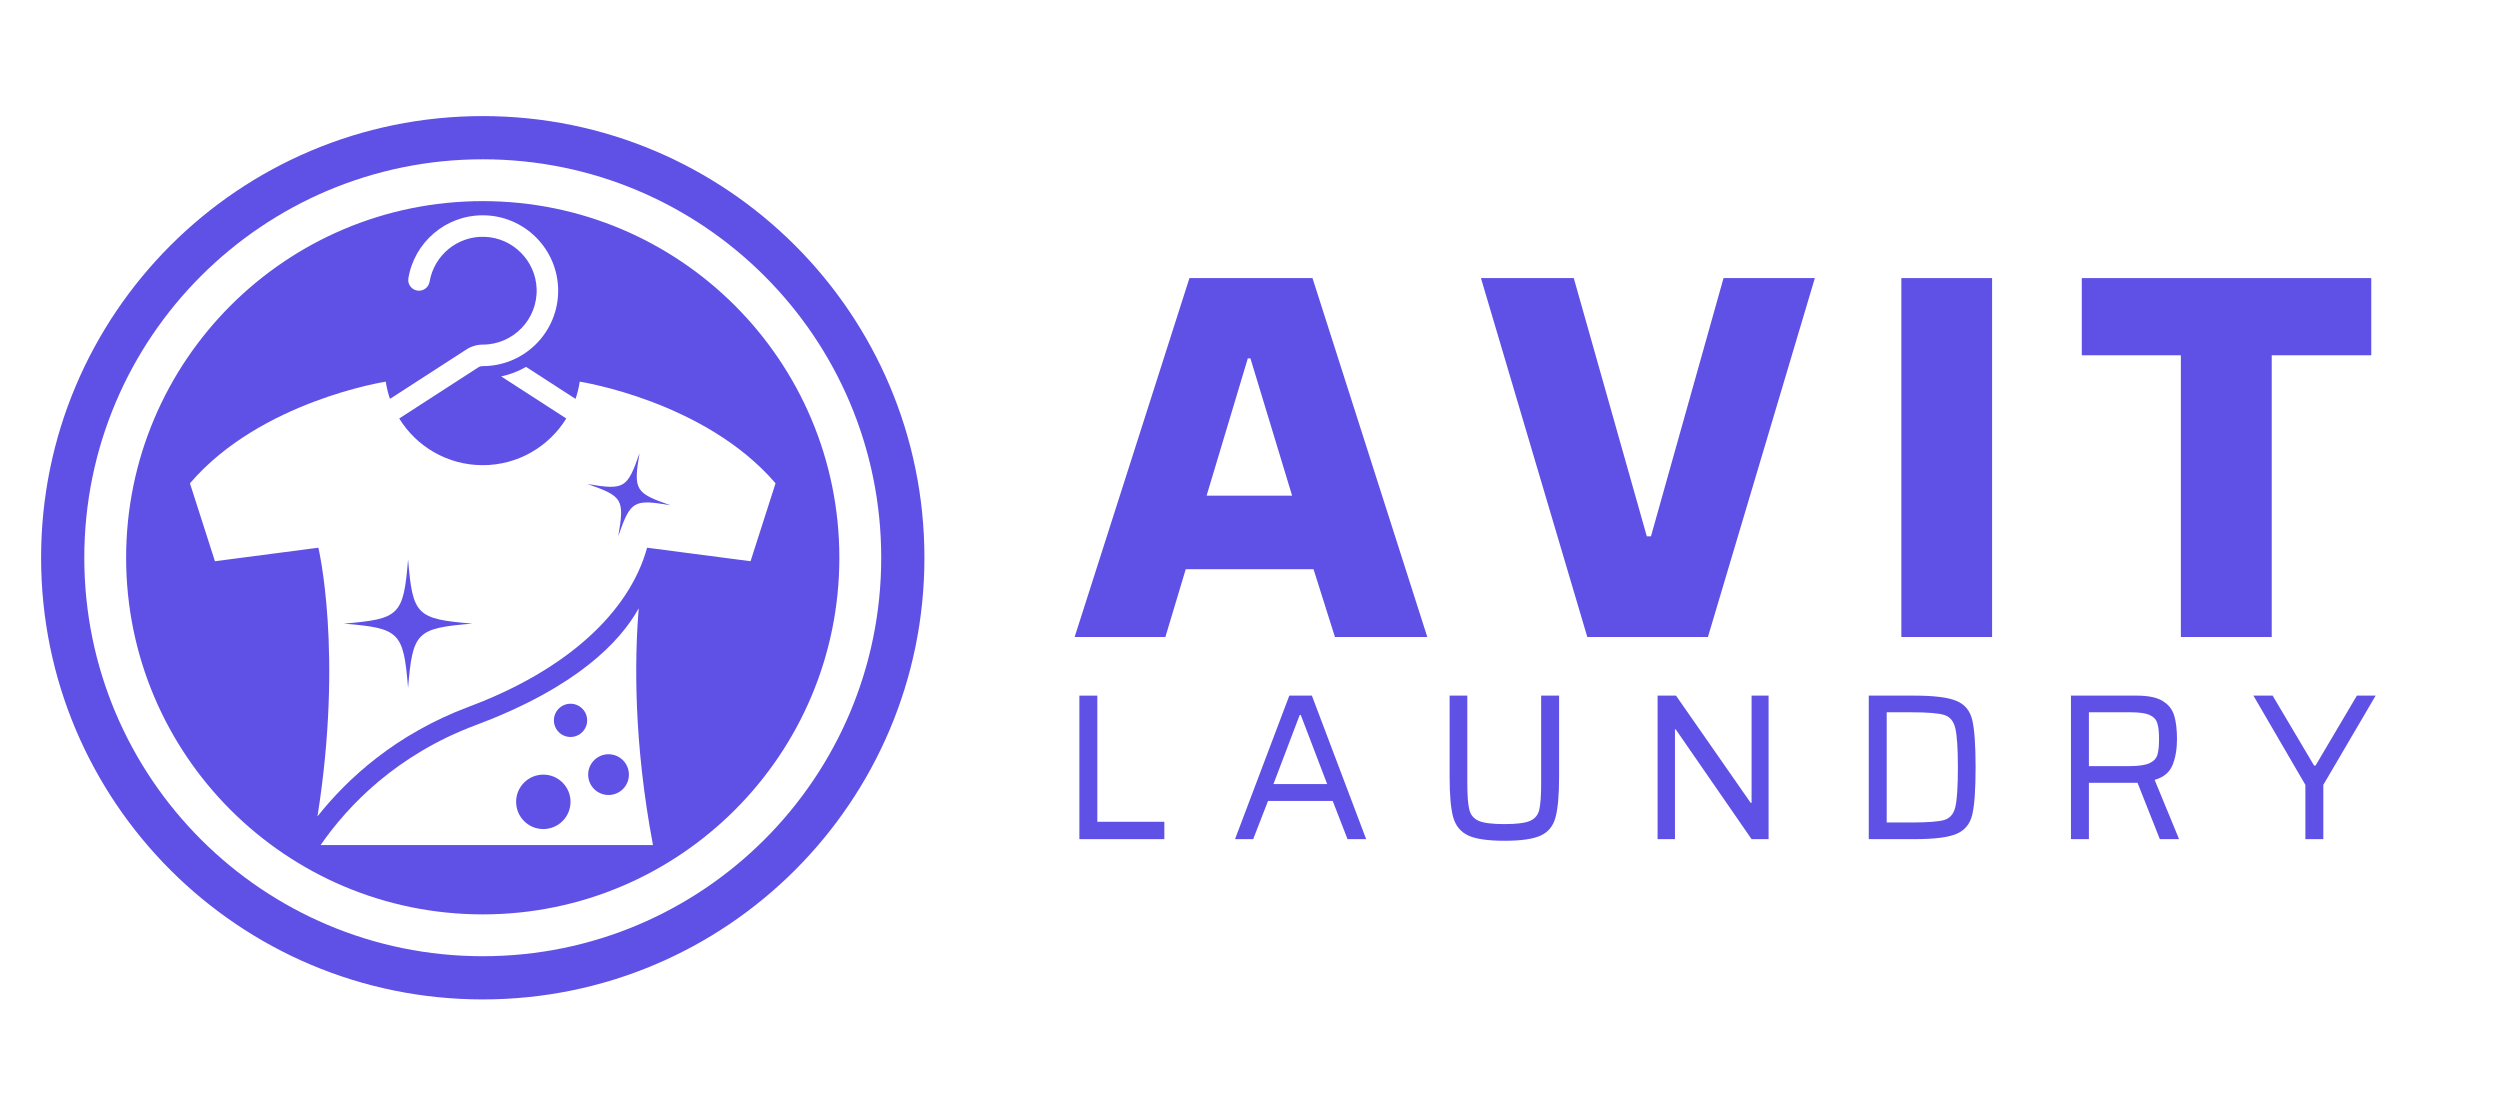
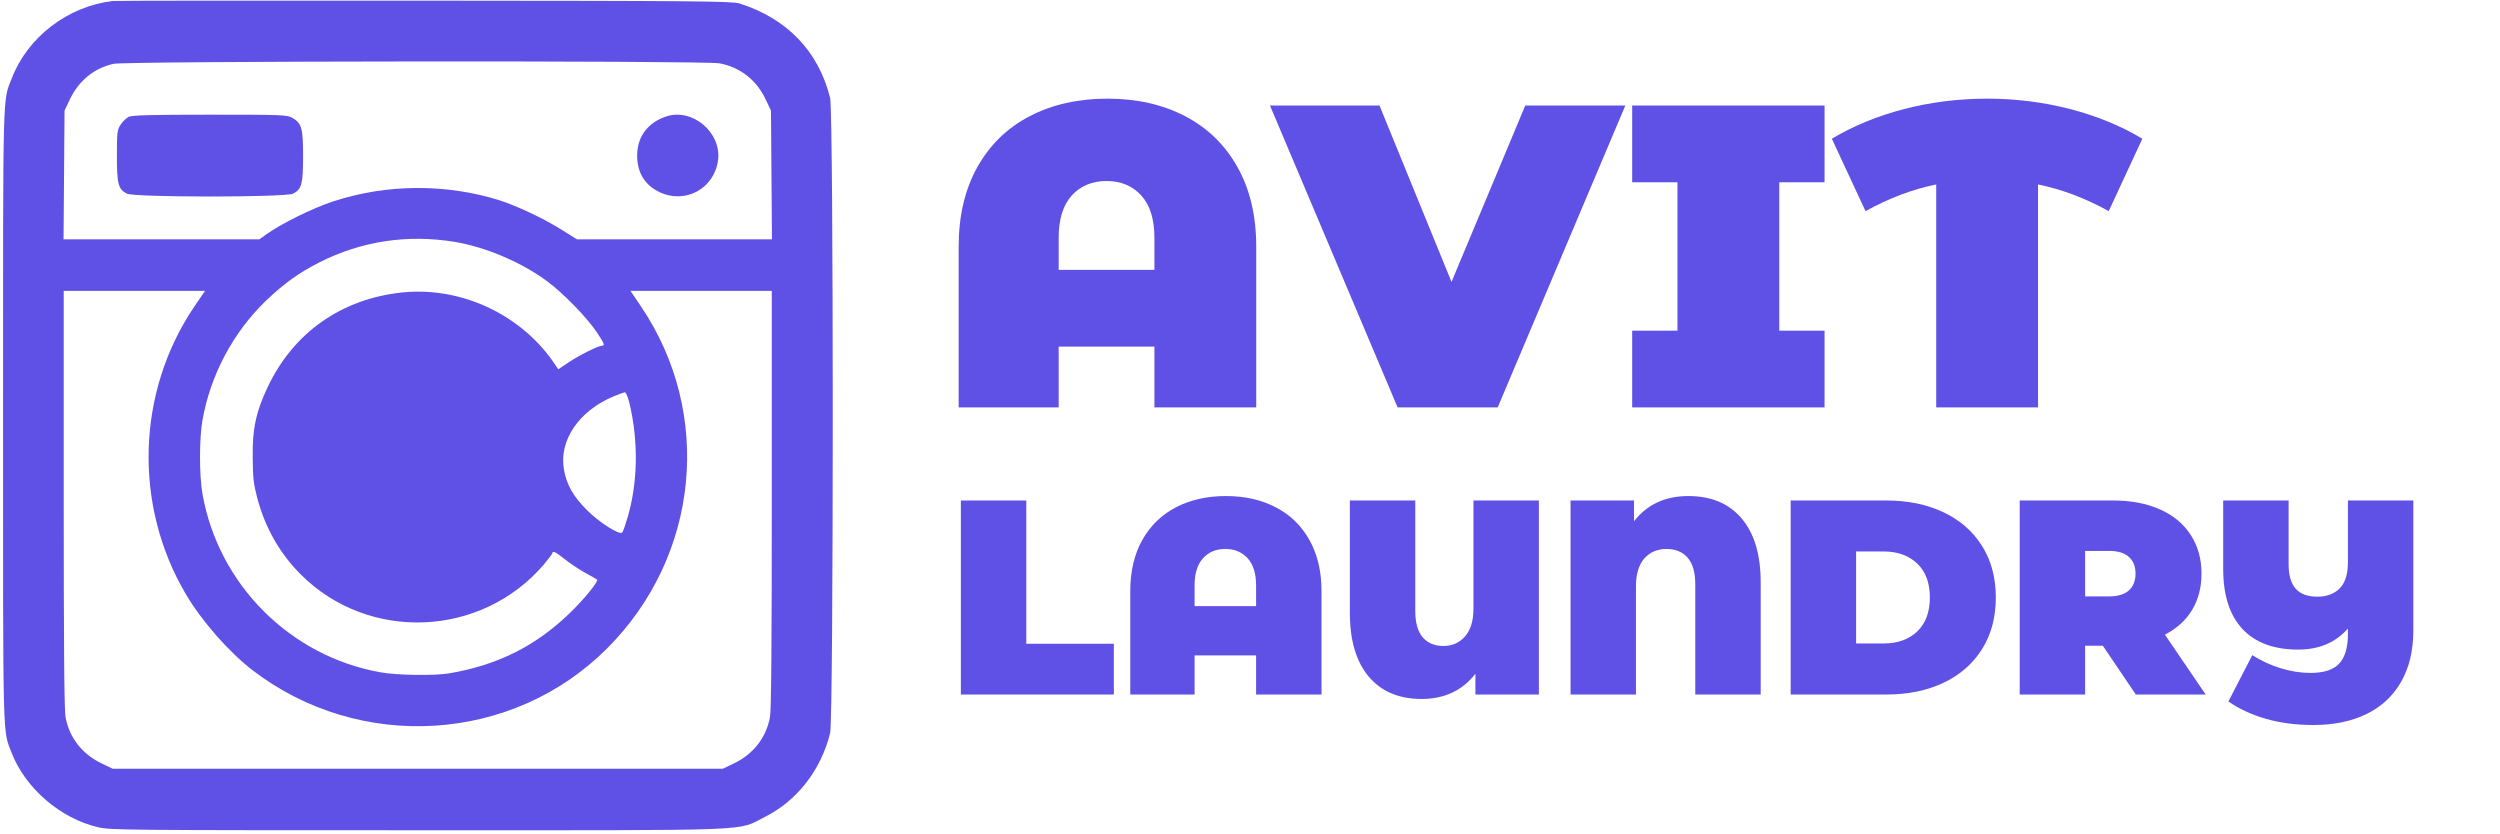
- <svg xmlns="http://www.w3.org/2000/svg" width="450" zoomAndPan="magnify" viewBox="0 0 337.5 150" height="200" preserveAspectRatio="xMidYMid meet" version="1.0">
+ <svg xmlns="http://www.w3.org/2000/svg" zoomAndPan="magnify" viewBox="0 0 562.5 187.5" preserveAspectRatio="xMidYMid meet" version="1.0">
  <defs>
    <g />
-     <clipPath id="2eda8c9e70">
-       <path d="M 5.547 15.672 L 124.797 15.672 L 124.797 134.922 L 5.547 134.922 Z M 5.547 15.672 " clip-rule="nonzero" />
+     <clipPath id="761789d1e3">
+       <path d="M 0.5 0 L 187.492 0 L 187.492 186.992 L 0.5 186.992 Z M 0.5 0 " clip-rule="nonzero" />
    </clipPath>
  </defs>
-   <path fill="#5f50e6" d="M 73.348 104.574 C 71.316 104.574 69.676 106.219 69.676 108.246 C 69.676 110.277 71.316 111.922 73.348 111.922 C 75.375 111.922 77.02 110.277 77.02 108.246 C 77.02 106.219 75.375 104.574 73.348 104.574 " fill-opacity="1" fill-rule="nonzero" />
-   <path fill="#5f50e6" d="M 82.152 101.824 C 80.633 101.824 79.402 103.059 79.402 104.574 C 79.402 106.094 80.633 107.324 82.152 107.324 C 83.672 107.324 84.902 106.094 84.902 104.574 C 84.902 103.059 83.672 101.824 82.152 101.824 " fill-opacity="1" fill-rule="nonzero" />
-   <path fill="#5f50e6" d="M 55.09 75.512 C 54.469 83.062 53.965 83.566 46.414 84.188 C 53.965 84.812 54.469 85.316 55.09 92.867 C 55.715 85.316 56.219 84.812 63.77 84.188 C 56.219 83.566 55.715 83.062 55.09 75.512 " fill-opacity="1" fill-rule="nonzero" />
-   <path fill="#5f50e6" d="M 77.02 95.004 C 75.781 95.004 74.777 96.008 74.777 97.246 C 74.777 98.484 75.781 99.492 77.02 99.492 C 78.258 99.492 79.266 98.484 79.266 97.246 C 79.266 96.008 78.258 95.004 77.02 95.004 " fill-opacity="1" fill-rule="nonzero" />
-   <path fill="#5f50e6" d="M 86.34 61.168 C 84.688 65.945 84.281 66.188 79.297 65.34 C 84.074 66.992 84.316 67.402 83.469 72.383 C 85.121 67.605 85.531 67.363 90.512 68.211 C 85.738 66.559 85.496 66.148 86.34 61.168 " fill-opacity="1" fill-rule="nonzero" />
-   <path fill="#5f50e6" d="M 87.359 73.941 C 84.938 82.746 76.375 90.516 63.316 95.402 C 53.395 99.117 46.887 105.129 42.859 110.215 C 46.367 88.113 42.98 73.941 42.98 73.941 L 29.016 75.766 L 25.641 65.246 C 35.172 54.125 52.078 51.523 52.078 51.523 C 52.199 52.324 52.387 53.102 52.645 53.848 L 62.98 47.168 C 63.648 46.738 64.41 46.523 65.172 46.523 C 69.281 46.523 72.605 43.102 72.445 38.957 C 72.297 35.18 69.234 32.117 65.457 31.973 C 61.734 31.828 58.594 34.496 57.996 38.02 C 57.875 38.723 57.277 39.246 56.562 39.246 L 56.559 39.246 C 55.672 39.246 54.98 38.449 55.129 37.574 C 55.926 32.746 60.117 29.062 65.172 29.066 C 70.789 29.066 75.352 33.629 75.352 39.246 C 75.352 44.867 70.793 49.426 65.172 49.426 C 64.953 49.426 64.738 49.484 64.555 49.605 L 53.895 56.496 C 56.223 60.277 60.402 62.797 65.172 62.797 C 69.938 62.797 74.117 60.277 76.449 56.496 L 67.66 50.816 C 68.859 50.559 69.988 50.121 71.02 49.531 L 77.695 53.848 C 77.953 53.102 78.145 52.324 78.262 51.523 C 78.262 51.523 95.172 54.125 104.699 65.246 L 101.324 75.766 Z M 65.172 114.082 L 43.281 114.082 C 46.957 108.777 53.48 101.91 64.242 97.883 C 77.898 92.77 83.738 86.613 86.23 82.117 C 85.652 89.102 85.539 100.215 88.152 114.082 Z M 65.172 27.152 C 38.582 27.152 17.027 48.707 17.027 75.297 C 17.027 101.883 38.582 123.441 65.172 123.441 C 91.758 123.441 113.312 101.883 113.312 75.297 C 113.312 48.707 91.758 27.152 65.172 27.152 " fill-opacity="1" fill-rule="nonzero" />
-   <g clip-path="url(#2eda8c9e70)">
-     <path fill="#5f50e6" d="M 65.172 129.09 C 35.461 129.09 11.379 105.004 11.379 75.297 C 11.379 45.59 35.461 21.504 65.172 21.504 C 94.879 21.504 118.965 45.59 118.965 75.297 C 118.965 105.004 94.879 129.09 65.172 129.09 Z M 65.172 15.672 C 32.242 15.672 5.547 42.367 5.547 75.297 C 5.547 108.227 32.242 134.922 65.172 134.922 C 98.102 134.922 124.797 108.227 124.797 75.297 C 124.797 42.367 98.102 15.672 65.172 15.672 " fill-opacity="1" fill-rule="nonzero" />
-   </g>
  <g fill="#5f50e6" fill-opacity="1">
-     <g transform="translate(144.5138, 85.99523)">
+     <g transform="translate(212.6329, 156.267)">
      <g>
-         <path d="M 35.703 0 L 32.812 -9.156 L 15.562 -9.156 L 12.812 0 L 0.562 0 L 16.062 -48.453 L 32.672 -48.453 L 48.172 0 Z M 24.297 -37.609 L 23.938 -37.609 L 18.375 -19.078 L 29.922 -19.078 Z M 24.297 -37.609 " />
+         <path d="M 3.562 -43.656 L 18.281 -43.656 L 18.281 -11.422 L 37.984 -11.422 L 37.984 0 L 3.562 0 Z M 3.562 -43.656 " />
      </g>
    </g>
  </g>
  <g fill="#5f50e6" fill-opacity="1">
-     <g transform="translate(199.2242, 85.99523)">
+     <g transform="translate(251.1225, 156.267)">
      <g>
-         <path d="M 15.062 0 L 0.703 -48.453 L 13.234 -48.453 L 23.094 -13.594 L 23.656 -13.594 L 33.453 -48.453 L 45.781 -48.453 L 31.344 0 Z M 15.062 0 " />
+         <path d="M 24.703 -44.656 C 28.941 -44.656 32.68 -43.812 35.922 -42.125 C 39.172 -40.445 41.695 -37.992 43.5 -34.766 C 45.312 -31.547 46.219 -27.711 46.219 -23.266 L 46.219 0 L 31.5 0 L 31.5 -8.797 L 17.656 -8.797 L 17.656 0 L 3.188 0 L 3.188 -23.266 C 3.188 -27.711 4.086 -31.547 5.891 -34.766 C 7.703 -37.992 10.227 -40.445 13.469 -42.125 C 16.719 -43.812 20.461 -44.656 24.703 -44.656 Z M 31.5 -19.891 L 31.5 -24.516 C 31.5 -27.211 30.863 -29.258 29.594 -30.656 C 28.32 -32.051 26.648 -32.75 24.578 -32.75 C 22.492 -32.75 20.816 -32.051 19.547 -30.656 C 18.285 -29.258 17.656 -27.211 17.656 -24.516 L 17.656 -19.891 Z M 31.5 -19.891 " />
      </g>
    </g>
  </g>
  <g fill="#5f50e6" fill-opacity="1">
-     <g transform="translate(251.6814, 85.99523)">
+     <g transform="translate(300.5289, 156.267)">
      <g>
-         <path d="M 5 0 L 5 -48.453 L 17.25 -48.453 L 17.25 0 Z M 5 0 " />
+         <path d="M 45.719 -43.656 L 45.719 0 L 31.438 0 L 31.438 -4.672 C 28.488 -0.891 24.457 1 19.344 1 C 14.227 1 10.254 -0.68 7.422 -4.047 C 4.598 -7.422 3.188 -12.207 3.188 -18.406 L 3.188 -43.656 L 17.906 -43.656 L 17.906 -18.844 C 17.906 -16.176 18.461 -14.188 19.578 -12.875 C 20.703 -11.57 22.266 -10.922 24.266 -10.922 C 26.223 -10.922 27.832 -11.633 29.094 -13.062 C 30.363 -14.5 31 -16.594 31 -19.344 L 31 -43.656 Z M 45.719 -43.656 " />
      </g>
    </g>
  </g>
  <g fill="#5f50e6" fill-opacity="1">
-     <g transform="translate(279.9173, 85.99523)">
+     <g transform="translate(349.8106, 156.267)">
      <g>
-         <path d="M 14.5 0 L 14.5 -38.031 L 1.125 -38.031 L 1.125 -48.453 L 40.203 -48.453 L 40.203 -38.031 L 26.766 -38.031 L 26.766 0 Z M 14.5 0 " />
+         <path d="M 30.062 -44.656 C 35.219 -44.656 39.219 -42.973 42.062 -39.609 C 44.914 -36.242 46.344 -31.461 46.344 -25.266 L 46.344 0 L 31.625 0 L 31.625 -24.828 C 31.625 -27.484 31.051 -29.469 29.906 -30.781 C 28.758 -32.094 27.172 -32.75 25.141 -32.75 C 23.098 -32.75 21.441 -32.039 20.172 -30.625 C 18.91 -29.207 18.281 -27.109 18.281 -24.328 L 18.281 0 L 3.562 0 L 3.562 -43.656 L 17.844 -43.656 L 17.844 -38.984 C 20.789 -42.766 24.863 -44.656 30.062 -44.656 Z M 30.062 -44.656 " />
      </g>
    </g>
  </g>
  <g fill="#5f50e6" fill-opacity="1">
-     <g transform="translate(142.9044, 113.2847)">
+     <g transform="translate(399.3418, 156.267)">
      <g>
-         <path d="M 2.812 0 L 2.812 -19.375 L 5.234 -19.375 L 5.234 -2.344 L 14.281 -2.344 L 14.281 0 Z M 2.812 0 " />
+         <path d="M 3.562 -43.656 L 25.078 -43.656 C 29.941 -43.656 34.234 -42.77 37.953 -41 C 41.672 -39.238 44.562 -36.711 46.625 -33.422 C 48.688 -30.141 49.719 -26.273 49.719 -21.828 C 49.719 -17.379 48.688 -13.508 46.625 -10.219 C 44.562 -6.938 41.672 -4.41 37.953 -2.641 C 34.234 -0.879 29.941 0 25.078 0 L 3.562 0 Z M 24.453 -11.484 C 27.609 -11.484 30.133 -12.383 32.031 -14.188 C 33.926 -16 34.875 -18.547 34.875 -21.828 C 34.875 -25.117 33.926 -27.664 32.031 -29.469 C 30.133 -31.281 27.609 -32.188 24.453 -32.188 L 18.281 -32.188 L 18.281 -11.484 Z M 24.453 -11.484 " />
      </g>
    </g>
  </g>
  <g fill="#5f50e6" fill-opacity="1">
-     <g transform="translate(165.9474, 113.2847)">
+     <g transform="translate(450.8692, 156.267)">
      <g>
-         <path d="M 15.969 0 L 13.969 -5.156 L 5.234 -5.156 L 3.234 0 L 0.781 0 L 8.109 -19.375 L 11.156 -19.375 L 18.484 0 Z M 9.656 -16.766 L 9.516 -16.766 L 5.969 -7.438 L 13.219 -7.438 Z M 9.656 -16.766 " />
+         <path d="M 22.266 -10.984 L 18.281 -10.984 L 18.281 0 L 3.562 0 L 3.562 -43.656 L 24.578 -43.656 C 28.609 -43.656 32.117 -42.988 35.109 -41.656 C 38.109 -40.332 40.414 -38.422 42.031 -35.922 C 43.656 -33.43 44.469 -30.523 44.469 -27.203 C 44.469 -24.078 43.758 -21.348 42.344 -19.016 C 40.938 -16.691 38.898 -14.844 36.234 -13.469 L 45.406 0 L 29.688 0 Z M 29.625 -27.203 C 29.625 -28.816 29.125 -30.07 28.125 -30.969 C 27.133 -31.863 25.641 -32.312 23.641 -32.312 L 18.281 -32.312 L 18.281 -22.078 L 23.641 -22.078 C 25.641 -22.078 27.133 -22.523 28.125 -23.422 C 29.125 -24.316 29.625 -25.578 29.625 -27.203 Z M 29.625 -27.203 " />
      </g>
    </g>
  </g>
  <g fill="#5f50e6" fill-opacity="1">
-     <g transform="translate(193.1031, 113.2847)">
+     <g transform="translate(497.3436, 156.267)">
      <g>
-         <path d="M 17.375 -19.375 L 17.375 -8.484 C 17.375 -5.961 17.211 -4.113 16.891 -2.938 C 16.578 -1.77 15.91 -0.953 14.891 -0.484 C 13.879 -0.016 12.25 0.219 10 0.219 C 7.75 0.219 6.113 -0.02 5.094 -0.5 C 4.082 -0.977 3.41 -1.797 3.078 -2.953 C 2.754 -4.117 2.594 -5.961 2.594 -8.484 L 2.594 -19.375 L 4.984 -19.375 L 4.984 -7.547 C 4.984 -5.859 5.078 -4.656 5.266 -3.938 C 5.453 -3.227 5.883 -2.734 6.562 -2.453 C 7.238 -2.172 8.383 -2.031 10 -2.031 C 11.613 -2.031 12.754 -2.172 13.422 -2.453 C 14.086 -2.734 14.508 -3.223 14.688 -3.922 C 14.863 -4.629 14.953 -5.836 14.953 -7.547 L 14.953 -19.375 Z M 17.375 -19.375 " />
+         <path d="M 45.656 -43.656 L 45.656 -14.406 C 45.656 -9.914 44.738 -6.066 42.906 -2.859 C 41.082 0.336 38.484 2.754 35.109 4.391 C 31.742 6.035 27.773 6.859 23.203 6.859 C 19.254 6.859 15.664 6.391 12.438 5.453 C 9.219 4.516 6.422 3.219 4.047 1.562 L 9.422 -8.859 C 11.453 -7.566 13.602 -6.578 15.875 -5.891 C 18.145 -5.203 20.359 -4.859 22.516 -4.859 C 25.516 -4.859 27.664 -5.555 28.969 -6.953 C 30.281 -8.348 30.938 -10.562 30.938 -13.594 L 30.938 -14.844 C 28.156 -11.688 24.43 -10.109 19.766 -10.109 C 14.285 -10.109 10.098 -11.656 7.203 -14.75 C 4.316 -17.852 2.875 -22.352 2.875 -28.25 L 2.875 -43.656 L 17.594 -43.656 L 17.594 -29.312 C 17.594 -26.863 18.117 -25.035 19.172 -23.828 C 20.234 -22.617 21.867 -22.016 24.078 -22.016 C 26.16 -22.016 27.82 -22.629 29.062 -23.859 C 30.312 -25.086 30.938 -27.07 30.938 -29.812 L 30.938 -43.656 Z M 45.656 -43.656 " />
      </g>
    </g>
  </g>
  <g fill="#5f50e6" fill-opacity="1">
-     <g transform="translate(220.9631, 113.2847)">
+     <g transform="translate(210.7464, 91.66647)">
      <g>
-         <path d="M 15.5 0 L 5.266 -14.812 L 5.156 -14.812 L 5.156 0 L 2.812 0 L 2.812 -19.375 L 5.297 -19.375 L 15.375 -4.906 L 15.5 -4.906 L 15.5 -19.375 L 17.797 -19.375 L 17.797 0 Z M 15.5 0 " />
+         <path d="M 38.422 -69.469 C 45.023 -69.469 50.848 -68.156 55.891 -65.531 C 60.93 -62.914 64.859 -59.102 67.672 -54.094 C 70.492 -49.082 71.906 -43.113 71.906 -36.188 L 71.906 0 L 49 0 L 49 -13.688 L 27.453 -13.688 L 27.453 0 L 4.953 0 L 4.953 -36.188 C 4.953 -43.113 6.359 -49.082 9.172 -54.094 C 11.984 -59.102 15.91 -62.914 20.953 -65.531 C 26.004 -68.156 31.828 -69.469 38.422 -69.469 Z M 49 -30.953 L 49 -38.141 C 49 -42.336 48.008 -45.52 46.031 -47.688 C 44.062 -49.852 41.461 -50.938 38.234 -50.938 C 34.992 -50.938 32.383 -49.852 30.406 -47.688 C 28.438 -45.52 27.453 -42.336 27.453 -38.141 L 27.453 -30.953 Z M 49 -30.953 " />
      </g>
    </g>
  </g>
  <g fill="#5f50e6" fill-opacity="1">
-     <g transform="translate(249.471, 113.2847)">
+     <g transform="translate(287.5899, 91.66647)">
      <g>
-         <path d="M 2.812 -19.375 L 8.984 -19.375 C 11.672 -19.375 13.566 -19.133 14.672 -18.656 C 15.785 -18.188 16.488 -17.332 16.781 -16.094 C 17.082 -14.852 17.234 -12.719 17.234 -9.688 C 17.234 -6.664 17.082 -4.535 16.781 -3.297 C 16.488 -2.055 15.785 -1.195 14.672 -0.719 C 13.566 -0.238 11.672 0 8.984 0 L 2.812 0 Z M 8.594 -2.25 C 10.789 -2.25 12.27 -2.363 13.031 -2.594 C 13.789 -2.832 14.281 -3.414 14.5 -4.344 C 14.727 -5.281 14.844 -7.062 14.844 -9.688 C 14.844 -12.301 14.723 -14.078 14.484 -15.016 C 14.254 -15.953 13.758 -16.535 13 -16.766 C 12.238 -17.004 10.77 -17.125 8.594 -17.125 L 5.234 -17.125 L 5.234 -2.25 Z M 8.594 -2.25 " />
+         <path d="M 78.109 -67.922 L 49.391 0 L 26.875 0 L -1.844 -67.922 L 22.797 -67.922 L 39 -28.234 L 55.594 -67.922 Z M 78.109 -67.922 " />
      </g>
    </g>
  </g>
  <g fill="#5f50e6" fill-opacity="1">
-     <g transform="translate(276.7675, 113.2847)">
+     <g transform="translate(363.8514, 91.66647)">
      <g>
-         <path d="M 14.812 0 L 11.797 -7.609 L 5.234 -7.609 L 5.234 0 L 2.812 0 L 2.812 -19.375 L 11.719 -19.375 C 13.258 -19.375 14.422 -19.129 15.203 -18.641 C 15.992 -18.16 16.508 -17.504 16.75 -16.672 C 17 -15.848 17.125 -14.789 17.125 -13.5 C 17.125 -12.164 16.926 -11.004 16.531 -10.016 C 16.133 -9.023 15.328 -8.352 14.109 -8 L 17.406 0 Z M 10.703 -9.859 C 11.91 -9.859 12.801 -9.984 13.375 -10.234 C 13.945 -10.492 14.312 -10.863 14.469 -11.344 C 14.625 -11.832 14.703 -12.551 14.703 -13.5 C 14.703 -14.457 14.625 -15.176 14.469 -15.656 C 14.32 -16.145 13.984 -16.508 13.453 -16.75 C 12.922 -17 12.07 -17.125 10.906 -17.125 L 5.234 -17.125 L 5.234 -9.859 Z M 10.703 -9.859 " />
+         <path d="M 36.484 -50.656 L 36.484 -17.266 L 46.672 -17.266 L 46.672 0 L 3.391 0 L 3.391 -17.266 L 13.578 -17.266 L 13.578 -50.656 L 3.391 -50.656 L 3.391 -67.922 L 46.672 -67.922 L 46.672 -50.656 Z M 36.484 -50.656 " />
      </g>
    </g>
  </g>
  <g fill="#5f50e6" fill-opacity="1">
-     <g transform="translate(303.8669, 113.2847)">
+     <g transform="translate(413.9161, 91.66647)">
      <g>
-         <path d="M 7.359 0 L 7.359 -7.328 L 0.344 -19.375 L 2.938 -19.375 L 8.531 -9.938 L 8.734 -9.938 L 14.312 -19.375 L 16.844 -19.375 L 9.781 -7.328 L 9.781 0 Z M 7.359 0 " />
+         <path d="M 60.547 -44.156 C 55.305 -47.062 50.004 -49.066 44.641 -50.172 L 44.641 0 L 21.734 0 L 21.734 -50.172 C 16.367 -49.066 11.066 -47.062 5.828 -44.156 L -1.75 -60.453 C 3.102 -63.359 8.535 -65.586 14.547 -67.141 C 20.566 -68.691 26.781 -69.469 33.188 -69.469 C 39.594 -69.469 45.801 -68.691 51.812 -67.141 C 57.832 -65.586 63.266 -63.359 68.109 -60.453 Z M 60.547 -44.156 " />
      </g>
    </g>
  </g>
+   <g clip-path="url(#761789d1e3)">
+     <path fill="#5f50e6" d="M 25.367 0.223 C 15.27 1.422 6.258 8.301 2.668 17.578 C 0.574 22.926 0.688 18.625 0.688 93.496 C 0.688 168.332 0.574 164.066 2.629 169.414 C 5.734 177.383 13.59 184.148 22.078 186.133 C 24.844 186.77 28.398 186.805 93.996 186.805 C 171.973 186.805 165.613 187.066 172.082 183.812 C 179.34 180.188 184.723 173.266 186.781 164.926 C 187.566 161.859 187.566 25.133 186.781 22.066 C 184.199 11.555 177.059 4.152 166.398 0.785 C 164.68 0.262 157.273 0.188 95.492 0.148 C 57.531 0.113 26.004 0.148 25.367 0.223 Z M 161.875 14.25 C 166.512 15.109 170.215 17.988 172.27 22.363 L 173.469 24.871 L 173.578 39.344 L 173.691 53.855 L 129.824 53.855 L 126.047 51.496 C 122.27 49.141 116.137 46.262 112.508 45.102 C 100.391 41.289 87 41.363 74.922 45.328 C 70.285 46.859 63.289 50.301 59.812 52.809 L 58.355 53.855 L 14.297 53.855 L 14.41 39.344 L 14.523 24.871 L 15.684 22.438 C 17.703 18.176 21.145 15.332 25.555 14.359 C 28.359 13.727 158.543 13.613 161.875 14.25 Z M 102.262 54.414 C 109.328 55.574 117.48 59.09 123.203 63.352 C 126.98 66.195 132.027 71.43 134.312 74.797 C 135.992 77.305 136.145 77.789 135.434 77.789 C 134.609 77.789 130.422 79.883 127.953 81.527 L 125.598 83.098 L 125.035 82.238 C 117.668 70.98 104.02 64.477 90.668 65.785 C 76.902 67.168 65.984 74.836 60.188 87.176 C 57.57 92.75 56.785 96.375 56.859 102.848 C 56.895 107.41 57.047 108.867 57.867 112.008 C 59.625 118.664 62.918 124.5 67.668 129.25 C 82.926 144.508 108.242 143.461 122.344 127.043 C 123.391 125.77 124.289 124.613 124.289 124.461 C 124.289 123.828 125.109 124.238 127.055 125.809 C 128.176 126.707 130.234 128.09 131.656 128.875 C 133.039 129.625 134.273 130.332 134.348 130.41 C 134.758 130.746 131.281 135.008 128.066 138.074 C 120.398 145.441 111.945 149.633 101.102 151.5 C 97.883 152.062 89.32 151.949 85.656 151.277 C 65.309 147.688 49.152 131.531 45.562 111.148 C 44.816 106.922 44.816 98.73 45.562 94.508 C 47.359 84.371 52.445 74.797 59.812 67.691 C 63.926 63.766 67.254 61.371 71.891 59.016 C 81.391 54.227 91.676 52.695 102.262 54.414 Z M 43.656 69.074 C 30.715 88.297 30.008 113.691 41.824 133.699 C 45.453 139.832 51.512 146.715 56.859 150.828 C 80.98 169.305 115.312 167.207 136.594 145.891 C 157.348 125.172 160.527 93.121 144.258 69 L 141.863 65.449 L 173.652 65.449 L 173.652 112.309 C 173.652 144.508 173.543 159.879 173.242 161.375 C 172.383 166.012 169.465 169.715 165.051 171.809 L 162.621 172.969 L 25.367 172.969 L 22.938 171.809 C 18.523 169.715 15.609 166.012 14.746 161.375 C 14.449 159.879 14.336 144.508 14.336 112.309 L 14.336 65.449 L 46.125 65.449 Z M 141.641 90.766 C 143.66 99.293 143.512 108.418 141.266 116.234 C 140.742 118.031 140.184 119.637 139.996 119.824 C 139.398 120.422 134.945 117.656 132.105 114.812 C 129 111.711 127.504 109.129 126.906 105.727 C 125.672 99.18 130.234 92.41 138.125 89.156 C 139.246 88.672 140.371 88.297 140.594 88.262 C 140.855 88.262 141.305 89.383 141.641 90.766 Z M 141.641 90.766 " fill-opacity="1" fill-rule="nonzero" />
+   </g>
+   <path fill="#5f50e6" d="M 28.922 26.293 C 28.434 26.555 27.613 27.34 27.164 28.012 C 26.379 29.207 26.305 29.656 26.305 35.043 C 26.305 41.438 26.602 42.559 28.547 43.57 C 30.191 44.43 64.301 44.43 65.945 43.57 C 67.891 42.559 68.191 41.438 68.191 35.156 C 68.191 28.836 67.891 27.785 65.832 26.555 C 64.676 25.844 63.852 25.805 47.246 25.805 C 34.082 25.805 29.633 25.918 28.922 26.293 Z M 28.922 26.293 " fill-opacity="1" fill-rule="nonzero" />
+   <path fill="#5f50e6" d="M 150.094 26.141 C 145.867 27.449 143.359 30.703 143.359 34.969 C 143.359 38.855 145.082 41.66 148.41 43.234 C 154.281 46 160.789 42.371 161.574 35.941 C 162.285 29.805 155.891 24.383 150.094 26.141 Z M 150.094 26.141 " fill-opacity="1" fill-rule="nonzero" />
</svg>
